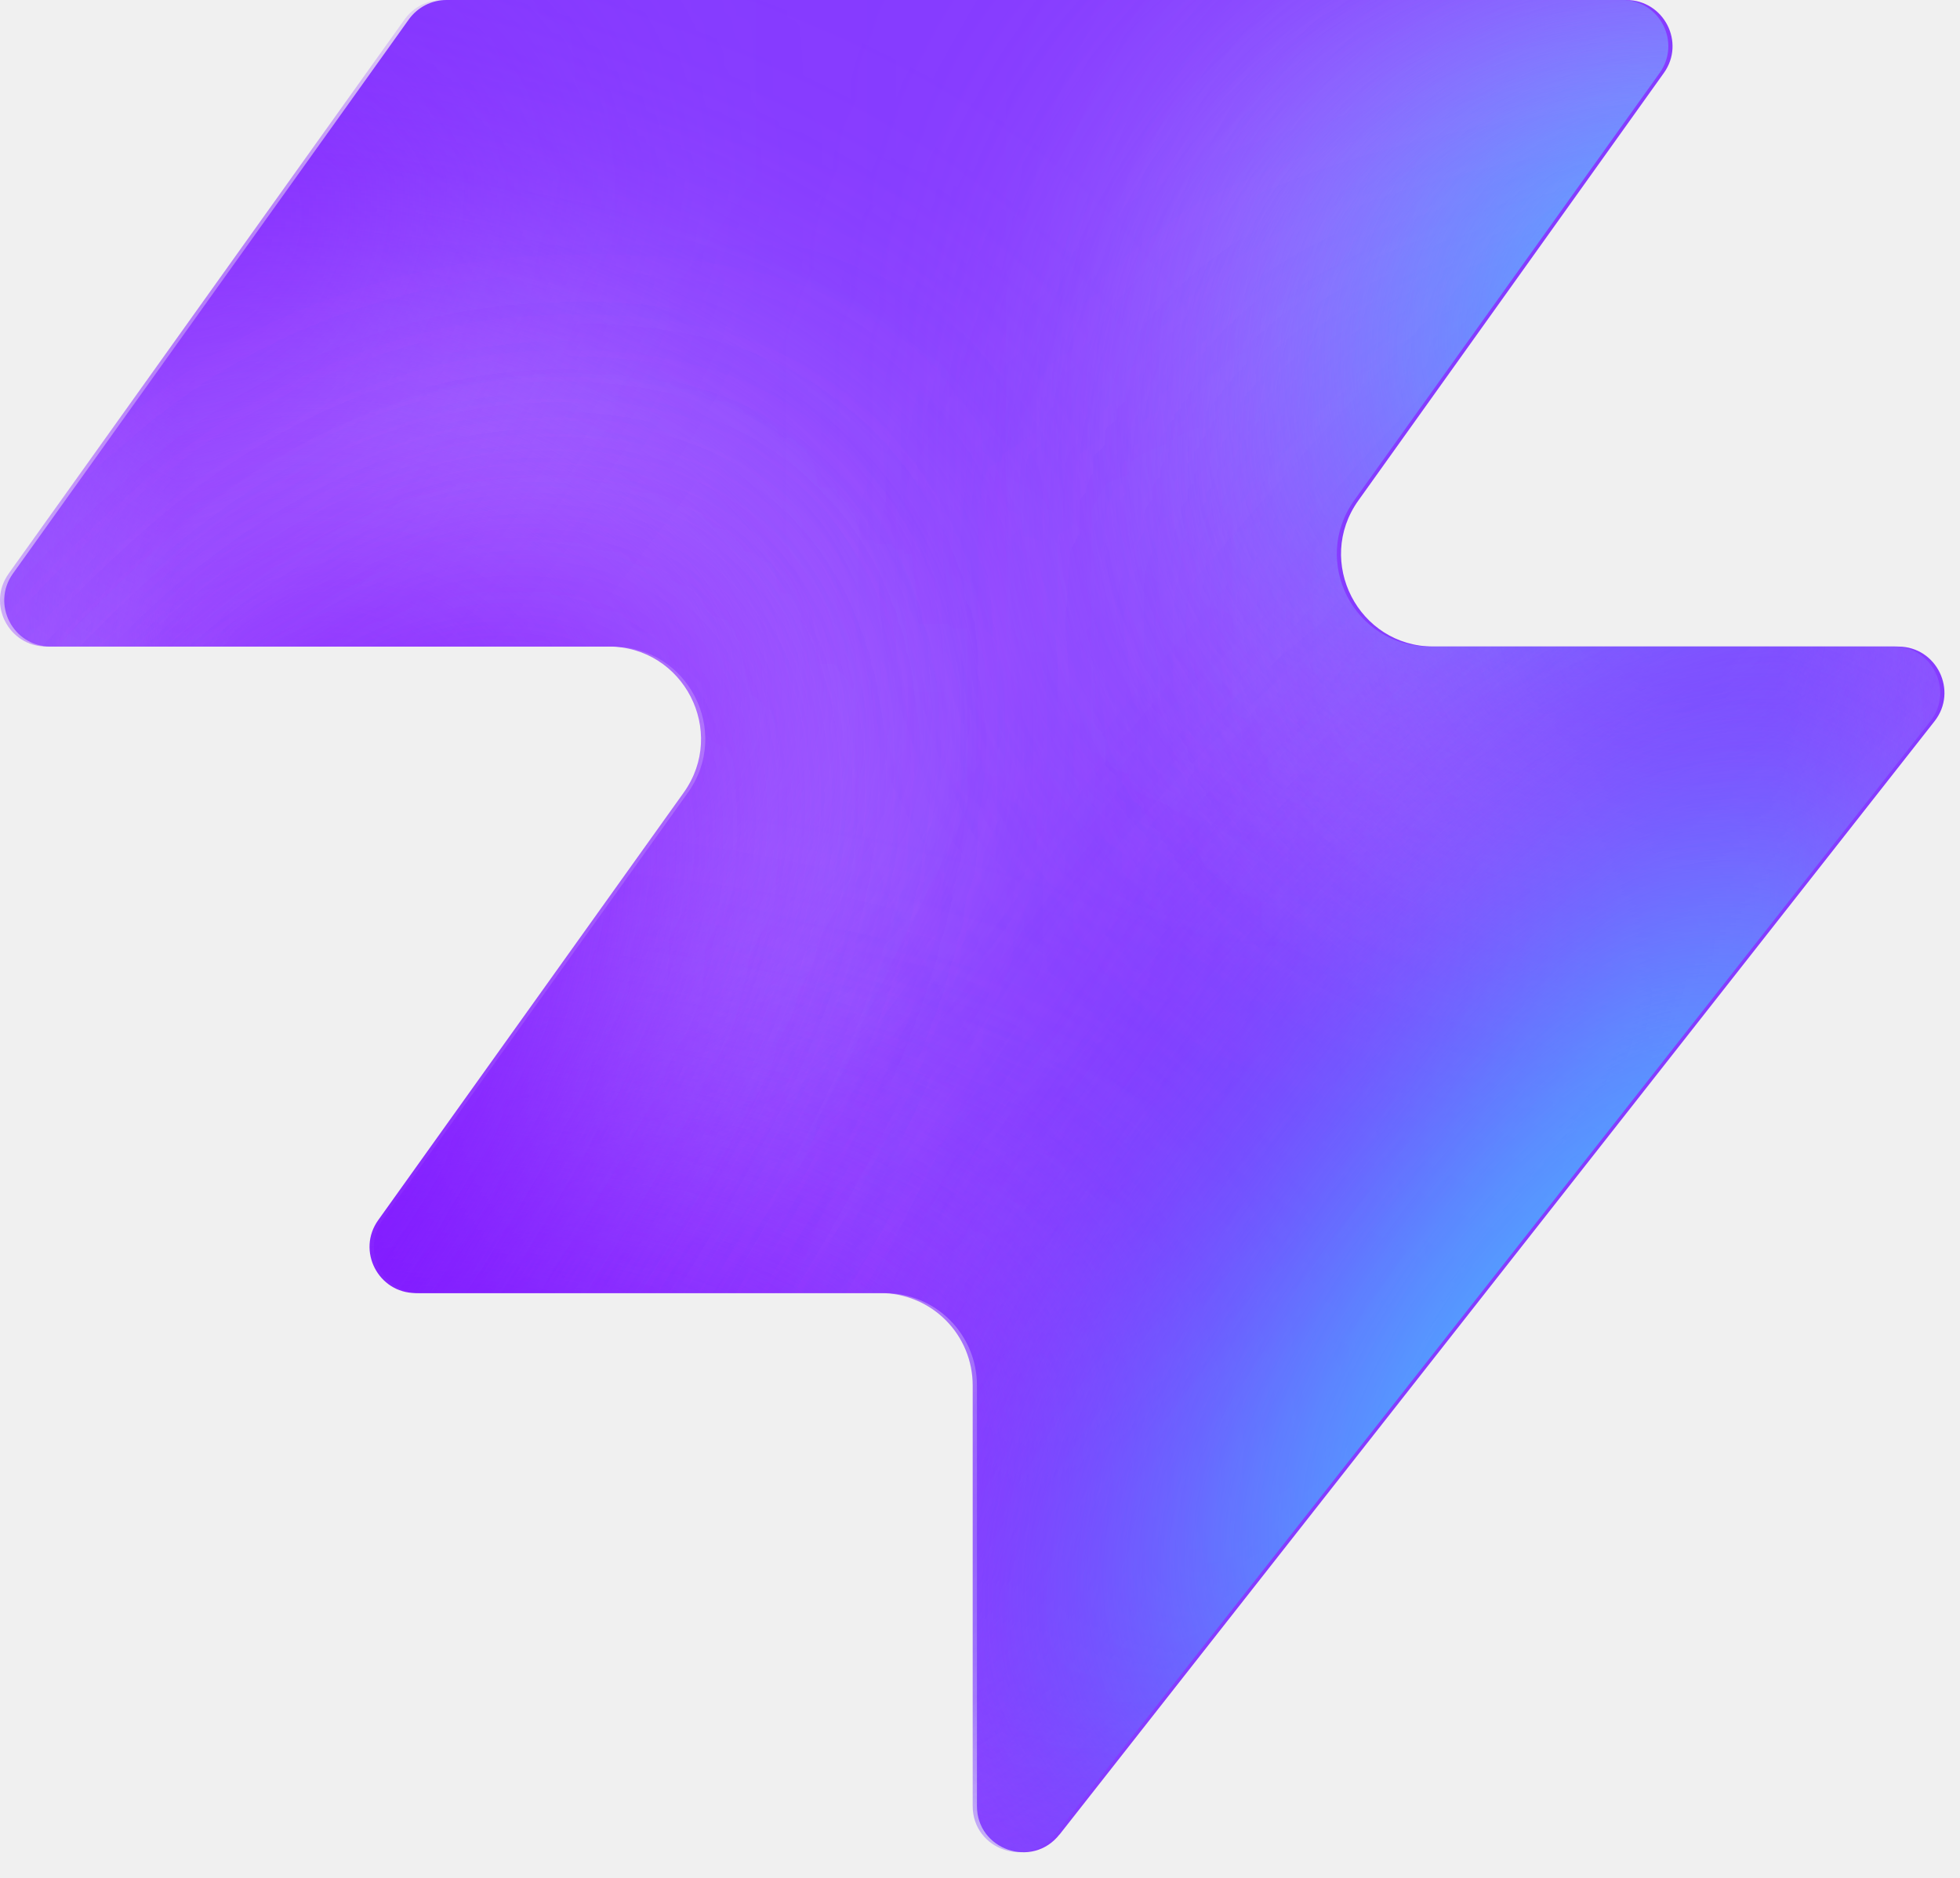
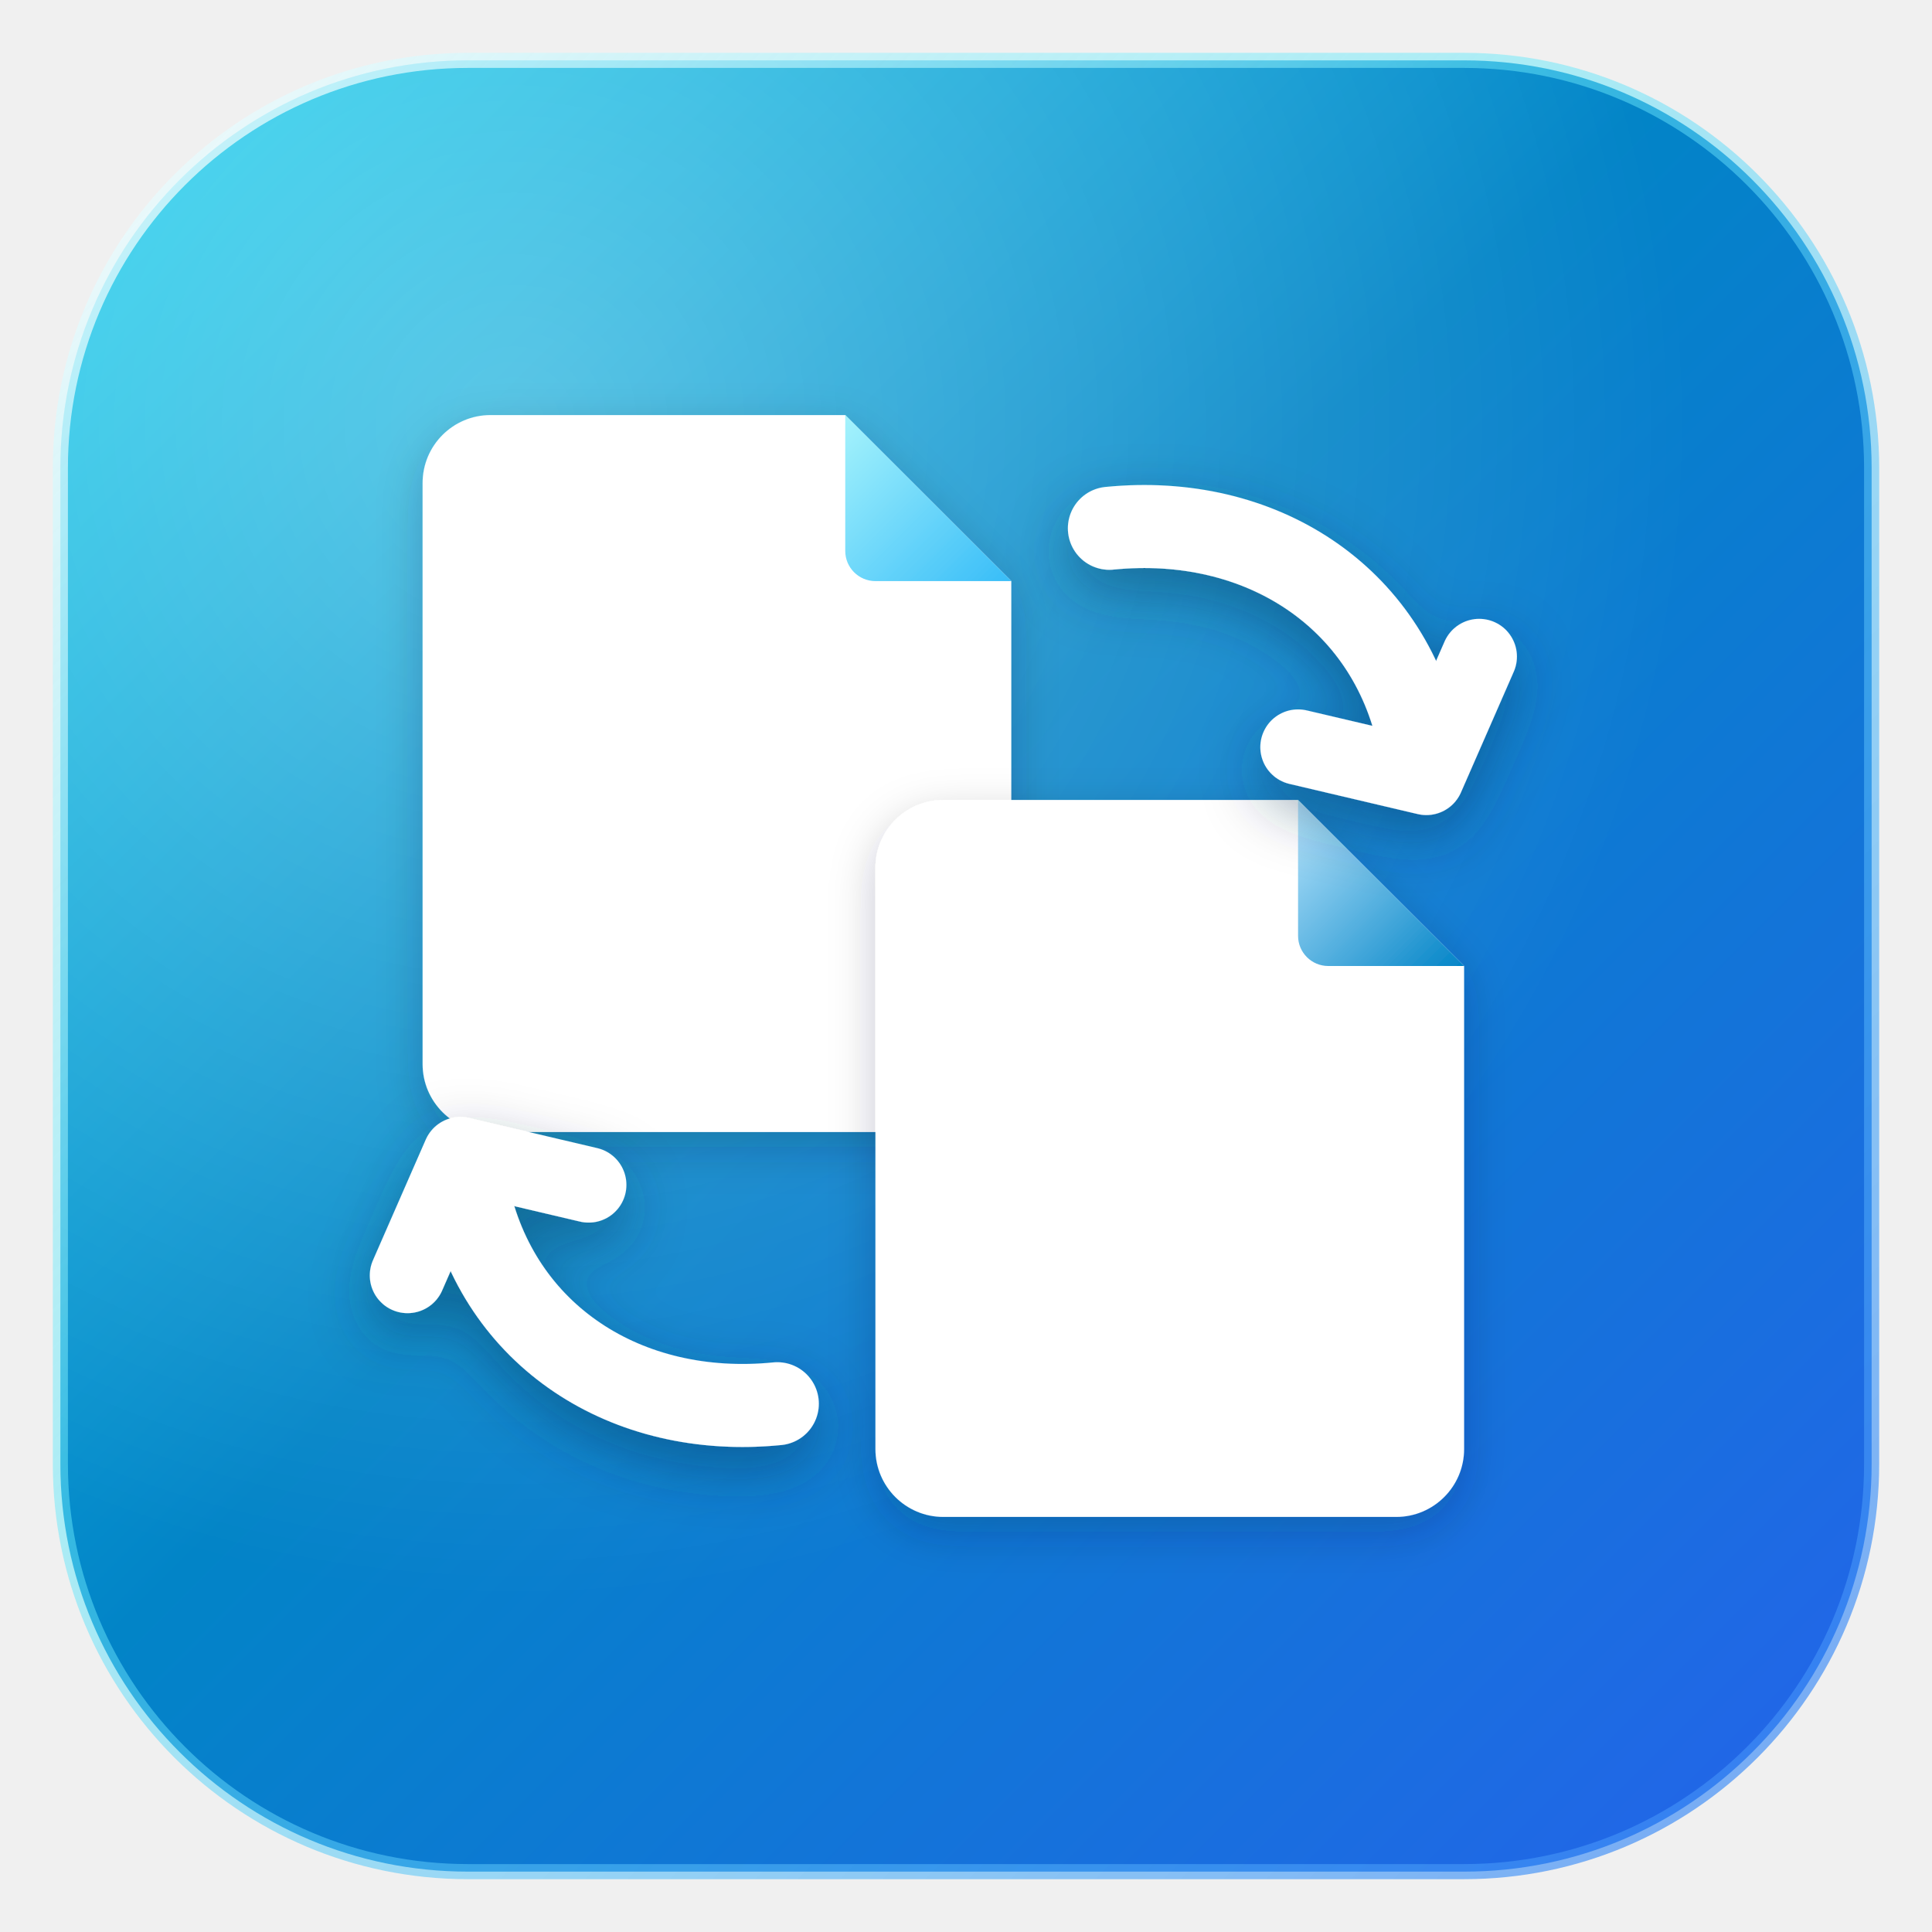
- <svg xmlns="http://www.w3.org/2000/svg" width="48" height="46" fill="none" viewBox="0 0 48 46">
-   <path fill="#863bff" d="M25.946 44.938c-.664.845-2.021.375-2.021-.698V33.937a2.26 2.26 0 0 0-2.262-2.262H10.287c-.92 0-1.456-1.04-.92-1.788l7.48-10.471c1.07-1.497 0-3.578-1.842-3.578H1.237c-.92 0-1.456-1.04-.92-1.788L10.013.474c.214-.297.556-.474.92-.474h28.894c.92 0 1.456 1.04.92 1.788l-7.48 10.471c-1.07 1.498 0 3.579 1.842 3.579h11.377c.943 0 1.473 1.088.89 1.83L25.947 44.94z" style="fill:#863bff;fill:color(display-p3 .525 .23 1);fill-opacity:1" />
-   <mask id="a" width="48" height="46" x="0" y="0" maskUnits="userSpaceOnUse" style="mask-type:alpha">
-     <path fill="#000" d="M25.842 44.938c-.664.844-2.021.375-2.021-.698V33.937a2.26 2.26 0 0 0-2.262-2.262H10.183c-.92 0-1.456-1.04-.92-1.788l7.48-10.471c1.07-1.498 0-3.579-1.842-3.579H1.133c-.92 0-1.456-1.04-.92-1.787L9.91.473c.214-.297.556-.474.92-.474h28.894c.92 0 1.456 1.04.92 1.788l-7.48 10.471c-1.07 1.498 0 3.578 1.842 3.578h11.377c.943 0 1.473 1.088.89 1.832L25.843 44.94z" style="fill:#000;fill-opacity:1" />
-   </mask>
-   <g mask="url(#a)">
-     <g filter="url(#b)">
-       <ellipse cx="5.508" cy="14.704" fill="#ede6ff" rx="5.508" ry="14.704" style="fill:#ede6ff;fill:color(display-p3 .927 .903 1);fill-opacity:1" transform="matrix(.00324 1 1 -.00324 -4.47 31.516)" />
-     </g>
-     <g filter="url(#c)">
-       <ellipse cx="10.399" cy="29.851" fill="#ede6ff" rx="10.399" ry="29.851" style="fill:#ede6ff;fill:color(display-p3 .927 .903 1);fill-opacity:1" transform="matrix(.00324 1 1 -.00324 -39.328 7.883)" />
-     </g>
-     <g filter="url(#d)">
-       <ellipse cx="5.508" cy="30.487" fill="#7e14ff" rx="5.508" ry="30.487" style="fill:#7e14ff;fill:color(display-p3 .492 .077 1);fill-opacity:1" transform="rotate(89.814 -25.913 -14.639)scale(1 -1)" />
-     </g>
-     <g filter="url(#e)">
-       <ellipse cx="5.508" cy="30.599" fill="#7e14ff" rx="5.508" ry="30.599" style="fill:#7e14ff;fill:color(display-p3 .492 .077 1);fill-opacity:1" transform="rotate(89.814 -32.644 -3.334)scale(1 -1)" />
-     </g>
-     <g filter="url(#f)">
-       <ellipse cx="5.508" cy="30.599" fill="#7e14ff" rx="5.508" ry="30.599" style="fill:#7e14ff;fill:color(display-p3 .492 .077 1);fill-opacity:1" transform="matrix(.00324 1 1 -.00324 -34.34 30.47)" />
-     </g>
-     <g filter="url(#g)">
-       <ellipse cx="14.072" cy="22.078" fill="#ede6ff" rx="14.072" ry="22.078" style="fill:#ede6ff;fill:color(display-p3 .927 .903 1);fill-opacity:1" transform="rotate(93.35 24.506 48.493)scale(-1 1)" />
-     </g>
-     <g filter="url(#h)">
-       <ellipse cx="3.47" cy="21.501" fill="#7e14ff" rx="3.47" ry="21.501" style="fill:#7e14ff;fill:color(display-p3 .492 .077 1);fill-opacity:1" transform="rotate(89.009 28.708 47.59)scale(-1 1)" />
-     </g>
-     <g filter="url(#i)">
-       <ellipse cx="3.47" cy="21.501" fill="#7e14ff" rx="3.47" ry="21.501" style="fill:#7e14ff;fill:color(display-p3 .492 .077 1);fill-opacity:1" transform="rotate(89.009 28.708 47.59)scale(-1 1)" />
-     </g>
-     <g filter="url(#j)">
-       <ellipse cx=".387" cy="8.972" fill="#7e14ff" rx="4.407" ry="29.108" style="fill:#7e14ff;fill:color(display-p3 .492 .077 1);fill-opacity:1" transform="rotate(39.51 .387 8.972)" />
-     </g>
-     <g filter="url(#k)">
-       <ellipse cx="47.523" cy="-6.092" fill="#7e14ff" rx="4.407" ry="29.108" style="fill:#7e14ff;fill:color(display-p3 .492 .077 1);fill-opacity:1" transform="rotate(37.892 47.523 -6.092)" />
-     </g>
-     <g filter="url(#l)">
-       <ellipse cx="41.412" cy="6.333" fill="#47bfff" rx="5.971" ry="9.665" style="fill:#47bfff;fill:color(display-p3 .28 .748 1);fill-opacity:1" transform="rotate(37.892 41.412 6.333)" />
-     </g>
-     <g filter="url(#m)">
-       <ellipse cx="-1.879" cy="38.332" fill="#7e14ff" rx="4.407" ry="29.108" style="fill:#7e14ff;fill:color(display-p3 .492 .077 1);fill-opacity:1" transform="rotate(37.892 -1.88 38.332)" />
-     </g>
-     <g filter="url(#n)">
-       <ellipse cx="-1.879" cy="38.332" fill="#7e14ff" rx="4.407" ry="29.108" style="fill:#7e14ff;fill:color(display-p3 .492 .077 1);fill-opacity:1" transform="rotate(37.892 -1.88 38.332)" />
-     </g>
-     <g filter="url(#o)">
-       <ellipse cx="35.651" cy="29.907" fill="#7e14ff" rx="4.407" ry="29.108" style="fill:#7e14ff;fill:color(display-p3 .492 .077 1);fill-opacity:1" transform="rotate(37.892 35.651 29.907)" />
-     </g>
-     <g filter="url(#p)">
-       <ellipse cx="38.418" cy="32.4" fill="#47bfff" rx="5.971" ry="15.297" style="fill:#47bfff;fill:color(display-p3 .28 .748 1);fill-opacity:1" transform="rotate(37.892 38.418 32.4)" />
-     </g>
-   </g>
+ <svg xmlns="http://www.w3.org/2000/svg" viewBox="0 0 512 512" width="512" height="512">
  <defs>
-     <filter id="b" width="60.045" height="41.654" x="-19.77" y="16.149" color-interpolation-filters="sRGB" filterUnits="userSpaceOnUse">
-       <feFlood flood-opacity="0" result="BackgroundImageFix" />
-       <feBlend in="SourceGraphic" in2="BackgroundImageFix" result="shape" />
-       <feGaussianBlur result="effect1_foregroundBlur_2002_17158" stdDeviation="7.659" />
+     <linearGradient id="tileBg" x1="0%" y1="0%" x2="100%" y2="100%">
+       <stop offset="0%" stop-color="#22d3ee" />
+       <stop offset="45%" stop-color="#0284c7" />
+       <stop offset="100%" stop-color="#2563eb" />
+     </linearGradient>
+     <linearGradient id="tileBorder" x1="0%" y1="0%" x2="100%" y2="100%">
+       <stop offset="0%" stop-color="#ffffff" stop-opacity="0.8" />
+       <stop offset="40%" stop-color="#67e8f9" stop-opacity="0.5" />
+       <stop offset="100%" stop-color="#3b82f6" stop-opacity="0.7" />
+     </linearGradient>
+     <linearGradient id="fold1" x1="0%" y1="0%" x2="100%" y2="100%">
+       <stop offset="0%" stop-color="#a5f3fc" />
+       <stop offset="100%" stop-color="#38bdf8" />
+     </linearGradient>
+     <linearGradient id="fold2" x1="0%" y1="0%" x2="100%" y2="100%">
+       <stop offset="0%" stop-color="#bae6fd" />
+       <stop offset="100%" stop-color="#0284c7" />
+     </linearGradient>
+     <filter id="docShadow" x="-20%" y="-20%" width="150%" height="150%" filterUnits="userSpaceOnUse">
+       <feDropShadow dx="0" dy="14" stdDeviation="16" flood-color="#041f38" flood-opacity="0.38" />
+       <feDropShadow dx="0" dy="4" stdDeviation="6" flood-color="#041f38" flood-opacity="0.22" />
    </filter>
-     <filter id="c" width="90.34" height="51.437" x="-54.613" y="-7.533" color-interpolation-filters="sRGB" filterUnits="userSpaceOnUse">
-       <feFlood flood-opacity="0" result="BackgroundImageFix" />
-       <feBlend in="SourceGraphic" in2="BackgroundImageFix" result="shape" />
-       <feGaussianBlur result="effect1_foregroundBlur_2002_17158" stdDeviation="7.659" />
-     </filter>
-     <filter id="d" width="79.355" height="29.4" x="-49.64" y="2.03" color-interpolation-filters="sRGB" filterUnits="userSpaceOnUse">
-       <feFlood flood-opacity="0" result="BackgroundImageFix" />
-       <feBlend in="SourceGraphic" in2="BackgroundImageFix" result="shape" />
-       <feGaussianBlur result="effect1_foregroundBlur_2002_17158" stdDeviation="4.596" />
-     </filter>
-     <filter id="e" width="79.579" height="29.4" x="-45.045" y="20.029" color-interpolation-filters="sRGB" filterUnits="userSpaceOnUse">
-       <feFlood flood-opacity="0" result="BackgroundImageFix" />
-       <feBlend in="SourceGraphic" in2="BackgroundImageFix" result="shape" />
-       <feGaussianBlur result="effect1_foregroundBlur_2002_17158" stdDeviation="4.596" />
-     </filter>
-     <filter id="f" width="79.579" height="29.4" x="-43.513" y="21.178" color-interpolation-filters="sRGB" filterUnits="userSpaceOnUse">
-       <feFlood flood-opacity="0" result="BackgroundImageFix" />
-       <feBlend in="SourceGraphic" in2="BackgroundImageFix" result="shape" />
-       <feGaussianBlur result="effect1_foregroundBlur_2002_17158" stdDeviation="4.596" />
-     </filter>
-     <filter id="g" width="74.749" height="58.852" x="15.756" y="-17.901" color-interpolation-filters="sRGB" filterUnits="userSpaceOnUse">
-       <feFlood flood-opacity="0" result="BackgroundImageFix" />
-       <feBlend in="SourceGraphic" in2="BackgroundImageFix" result="shape" />
-       <feGaussianBlur result="effect1_foregroundBlur_2002_17158" stdDeviation="7.659" />
-     </filter>
-     <filter id="h" width="61.377" height="25.362" x="23.548" y="2.284" color-interpolation-filters="sRGB" filterUnits="userSpaceOnUse">
-       <feFlood flood-opacity="0" result="BackgroundImageFix" />
-       <feBlend in="SourceGraphic" in2="BackgroundImageFix" result="shape" />
-       <feGaussianBlur result="effect1_foregroundBlur_2002_17158" stdDeviation="4.596" />
-     </filter>
-     <filter id="i" width="61.377" height="25.362" x="23.548" y="2.284" color-interpolation-filters="sRGB" filterUnits="userSpaceOnUse">
-       <feFlood flood-opacity="0" result="BackgroundImageFix" />
-       <feBlend in="SourceGraphic" in2="BackgroundImageFix" result="shape" />
-       <feGaussianBlur result="effect1_foregroundBlur_2002_17158" stdDeviation="4.596" />
-     </filter>
-     <filter id="j" width="56.045" height="63.649" x="-27.636" y="-22.853" color-interpolation-filters="sRGB" filterUnits="userSpaceOnUse">
-       <feFlood flood-opacity="0" result="BackgroundImageFix" />
-       <feBlend in="SourceGraphic" in2="BackgroundImageFix" result="shape" />
-       <feGaussianBlur result="effect1_foregroundBlur_2002_17158" stdDeviation="4.596" />
-     </filter>
-     <filter id="k" width="54.814" height="64.646" x="20.116" y="-38.415" color-interpolation-filters="sRGB" filterUnits="userSpaceOnUse">
-       <feFlood flood-opacity="0" result="BackgroundImageFix" />
-       <feBlend in="SourceGraphic" in2="BackgroundImageFix" result="shape" />
-       <feGaussianBlur result="effect1_foregroundBlur_2002_17158" stdDeviation="4.596" />
-     </filter>
-     <filter id="l" width="33.541" height="35.313" x="24.641" y="-11.323" color-interpolation-filters="sRGB" filterUnits="userSpaceOnUse">
-       <feFlood flood-opacity="0" result="BackgroundImageFix" />
-       <feBlend in="SourceGraphic" in2="BackgroundImageFix" result="shape" />
-       <feGaussianBlur result="effect1_foregroundBlur_2002_17158" stdDeviation="4.596" />
-     </filter>
-     <filter id="m" width="54.814" height="64.646" x="-29.286" y="6.009" color-interpolation-filters="sRGB" filterUnits="userSpaceOnUse">
-       <feFlood flood-opacity="0" result="BackgroundImageFix" />
-       <feBlend in="SourceGraphic" in2="BackgroundImageFix" result="shape" />
-       <feGaussianBlur result="effect1_foregroundBlur_2002_17158" stdDeviation="4.596" />
-     </filter>
-     <filter id="n" width="54.814" height="64.646" x="-29.286" y="6.009" color-interpolation-filters="sRGB" filterUnits="userSpaceOnUse">
-       <feFlood flood-opacity="0" result="BackgroundImageFix" />
-       <feBlend in="SourceGraphic" in2="BackgroundImageFix" result="shape" />
-       <feGaussianBlur result="effect1_foregroundBlur_2002_17158" stdDeviation="4.596" />
-     </filter>
-     <filter id="o" width="54.814" height="64.646" x="8.244" y="-2.416" color-interpolation-filters="sRGB" filterUnits="userSpaceOnUse">
-       <feFlood flood-opacity="0" result="BackgroundImageFix" />
-       <feBlend in="SourceGraphic" in2="BackgroundImageFix" result="shape" />
-       <feGaussianBlur result="effect1_foregroundBlur_2002_17158" stdDeviation="4.596" />
-     </filter>
-     <filter id="p" width="39.409" height="43.623" x="18.713" y="10.588" color-interpolation-filters="sRGB" filterUnits="userSpaceOnUse">
-       <feFlood flood-opacity="0" result="BackgroundImageFix" />
-       <feBlend in="SourceGraphic" in2="BackgroundImageFix" result="shape" />
-       <feGaussianBlur result="effect1_foregroundBlur_2002_17158" stdDeviation="4.596" />
+     <filter id="arrowShadow" x="-25%" y="-25%" width="150%" height="150%" filterUnits="userSpaceOnUse">
+       <feDropShadow dx="0" dy="6" stdDeviation="8" flood-color="#082f49" flood-opacity="0.4" />
    </filter>
  </defs>
+   <rect x="16" y="16" width="480" height="480" rx="108" fill="url(#tileBg)" />
+   <rect x="16" y="16" width="480" height="480" rx="108" fill="none" stroke="url(#tileBorder)" stroke-width="4" />
+   <radialGradient id="topGlow" cx="25%" cy="20%" r="65%">
+     <stop offset="0%" stop-color="#ffffff" stop-opacity="0.3" />
+     <stop offset="100%" stop-color="#ffffff" stop-opacity="0" />
+   </radialGradient>
+   <rect x="16" y="16" width="480" height="480" rx="108" fill="url(#topGlow)" pointer-events="none" />
+   <g filter="url(#docShadow)">
+     <path d="       M 112 128       A 18 18 0 0 1 130 110       L 224 110       L 268 154       L 268 282       A 18 18 0 0 1 250 300       L 130 300       A 18 18 0 0 1 112 282       Z     " fill="#ffffff" />
+     <path d="       M 224 110       L 224 146       A 8 8 0 0 0 232 154       L 268 154       Z     " fill="url(#fold1)" />
+   </g>
+   <g filter="url(#docShadow)">
+     <path d="       M 232 230       A 18 18 0 0 1 250 212       L 344 212       L 388 256       L 388 384       A 18 18 0 0 1 370 402       L 250 402       A 18 18 0 0 1 232 384       Z     " fill="#ffffff" />
+     <path d="       M 344 212       L 344 248       A 8 8 0 0 0 352 256       L 388 256       Z     " fill="url(#fold2)" />
+   </g>
+   <g filter="url(#arrowShadow)">
+     <path d="       M 294 140       C 334 136, 368 158, 376 196     " fill="none" stroke="#ffffff" stroke-width="22" stroke-linecap="round" />
+     <path d="       M 344 198       L 378 206       L 392 174     " fill="none" stroke="#ffffff" stroke-width="20" stroke-linecap="round" stroke-linejoin="round" />
+   </g>
+   <g filter="url(#arrowShadow)">
+     <path d="       M 206 372       C 166 376, 132 354, 124 316     " fill="none" stroke="#ffffff" stroke-width="22" stroke-linecap="round" />
+     <path d="       M 156 314       L 122 306       L 108 338     " fill="none" stroke="#ffffff" stroke-width="20" stroke-linecap="round" stroke-linejoin="round" />
+   </g>
</svg>
